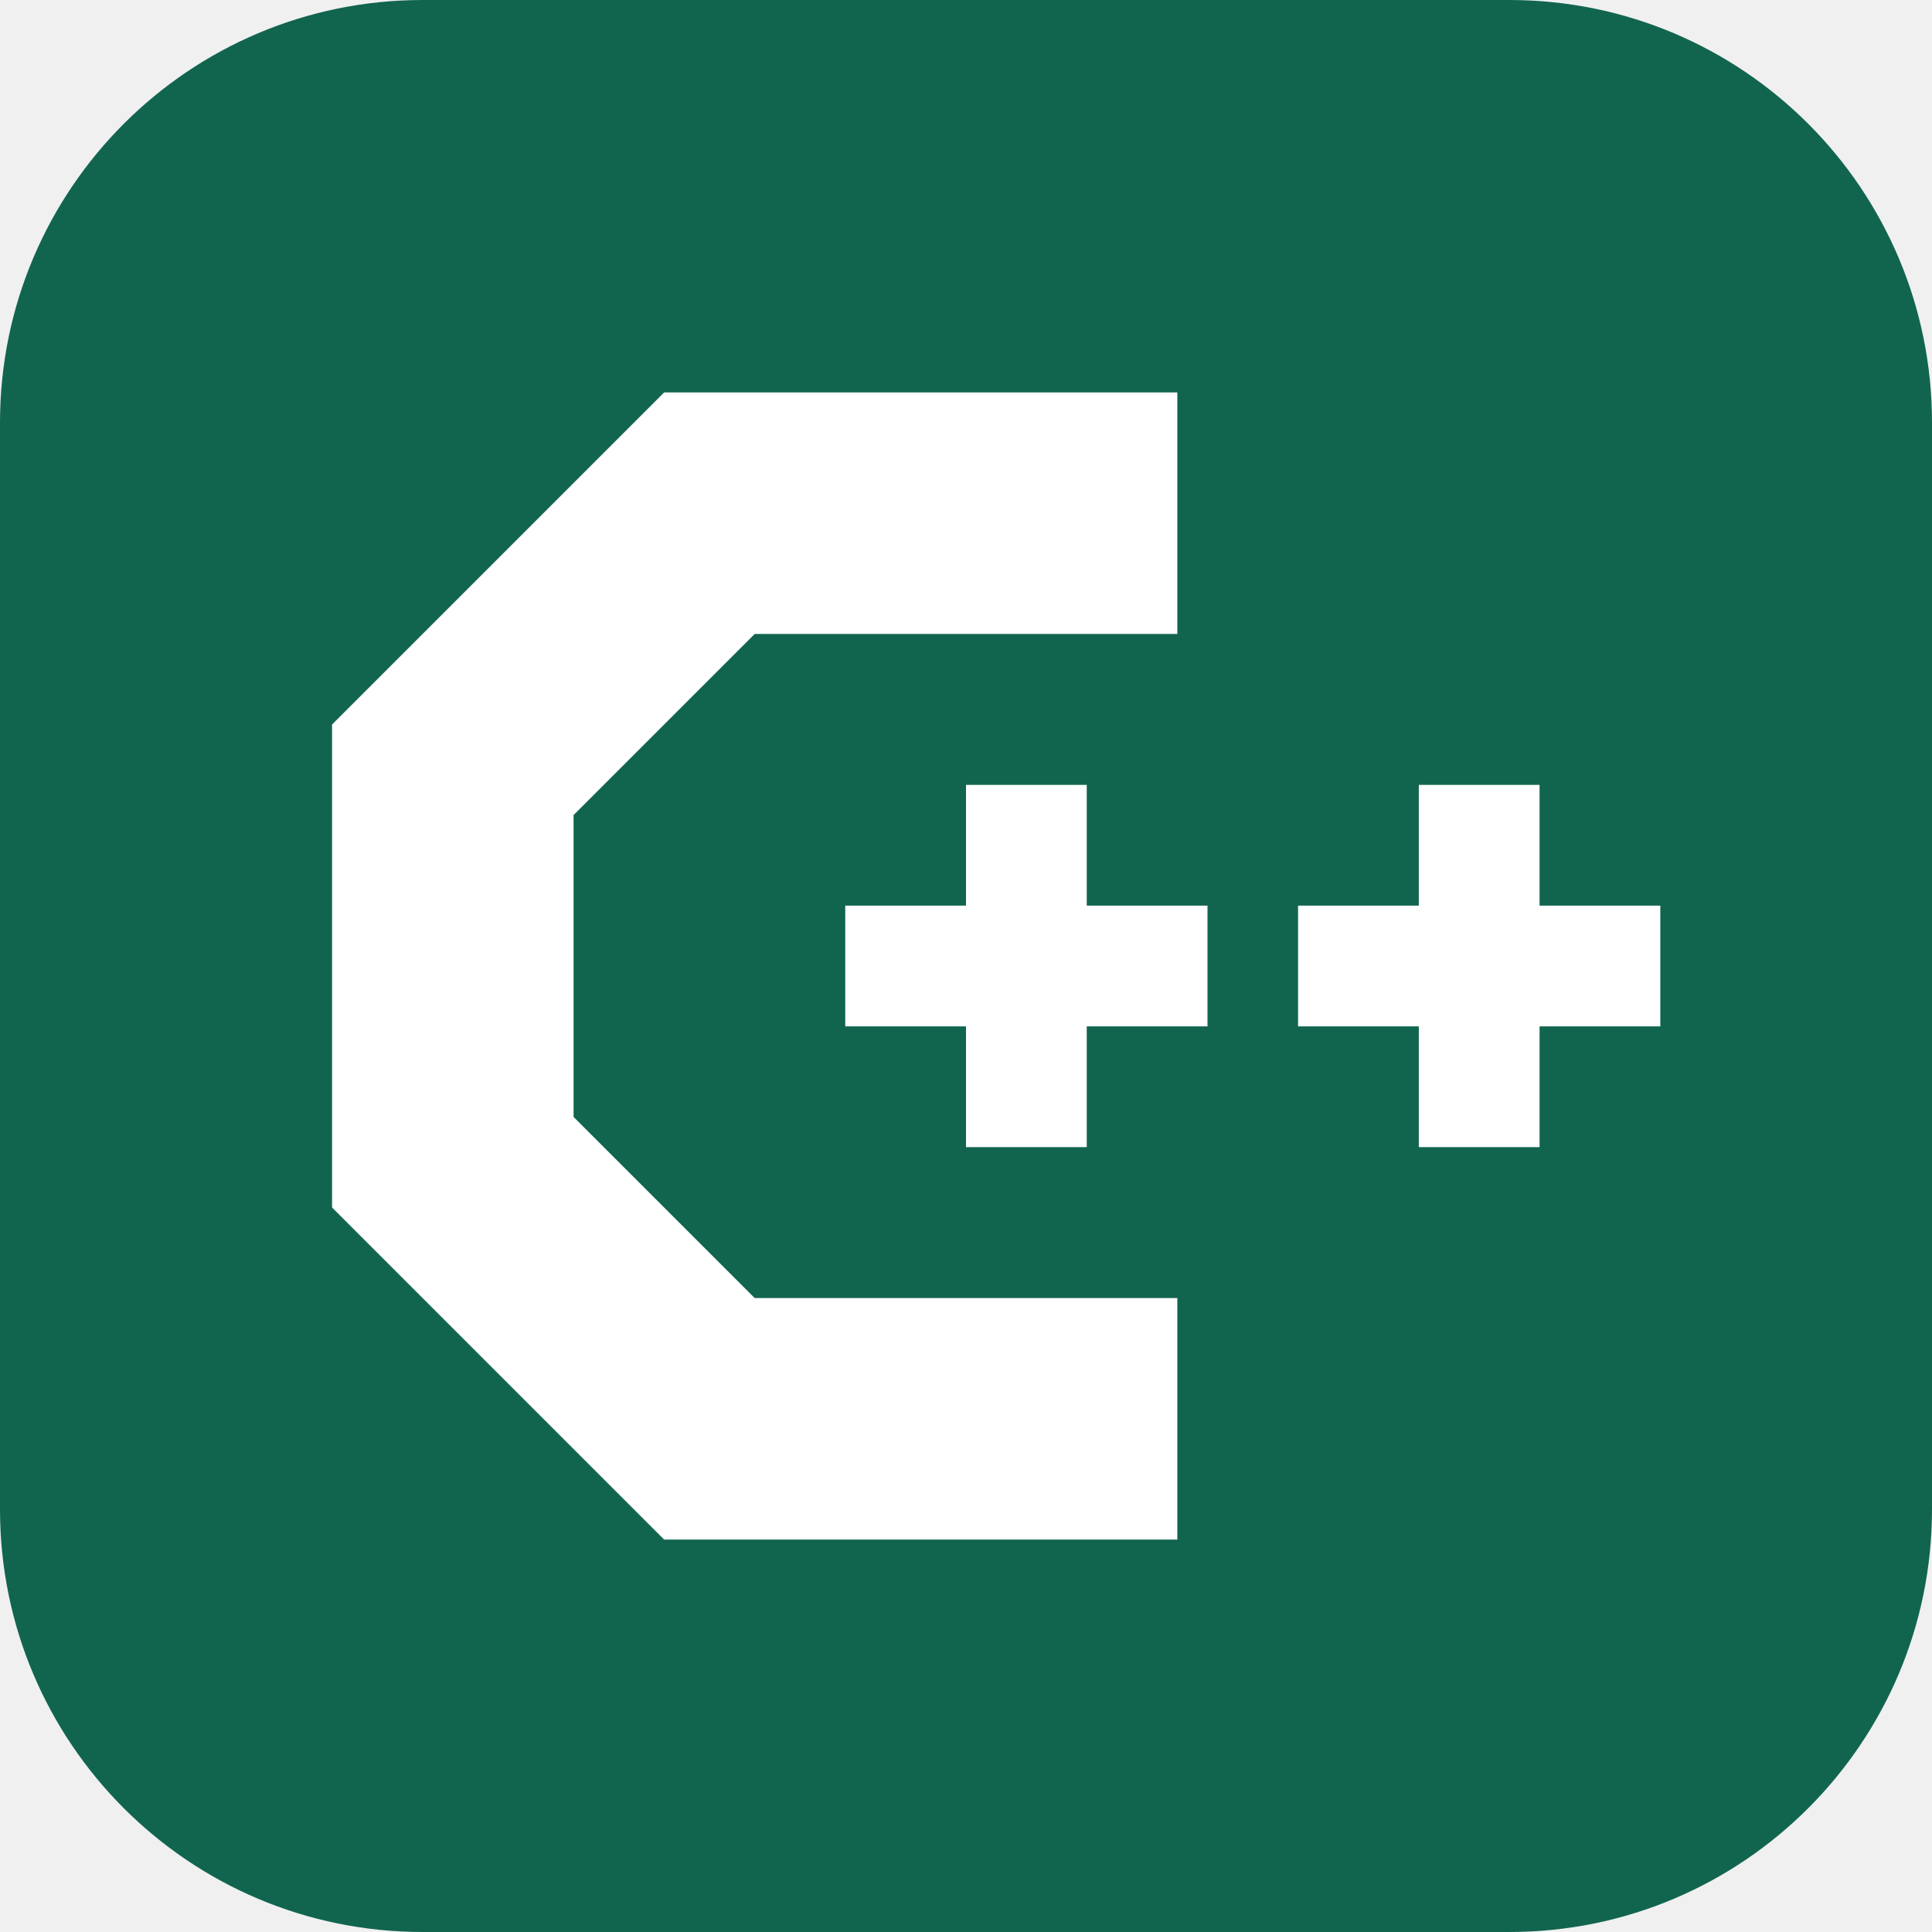
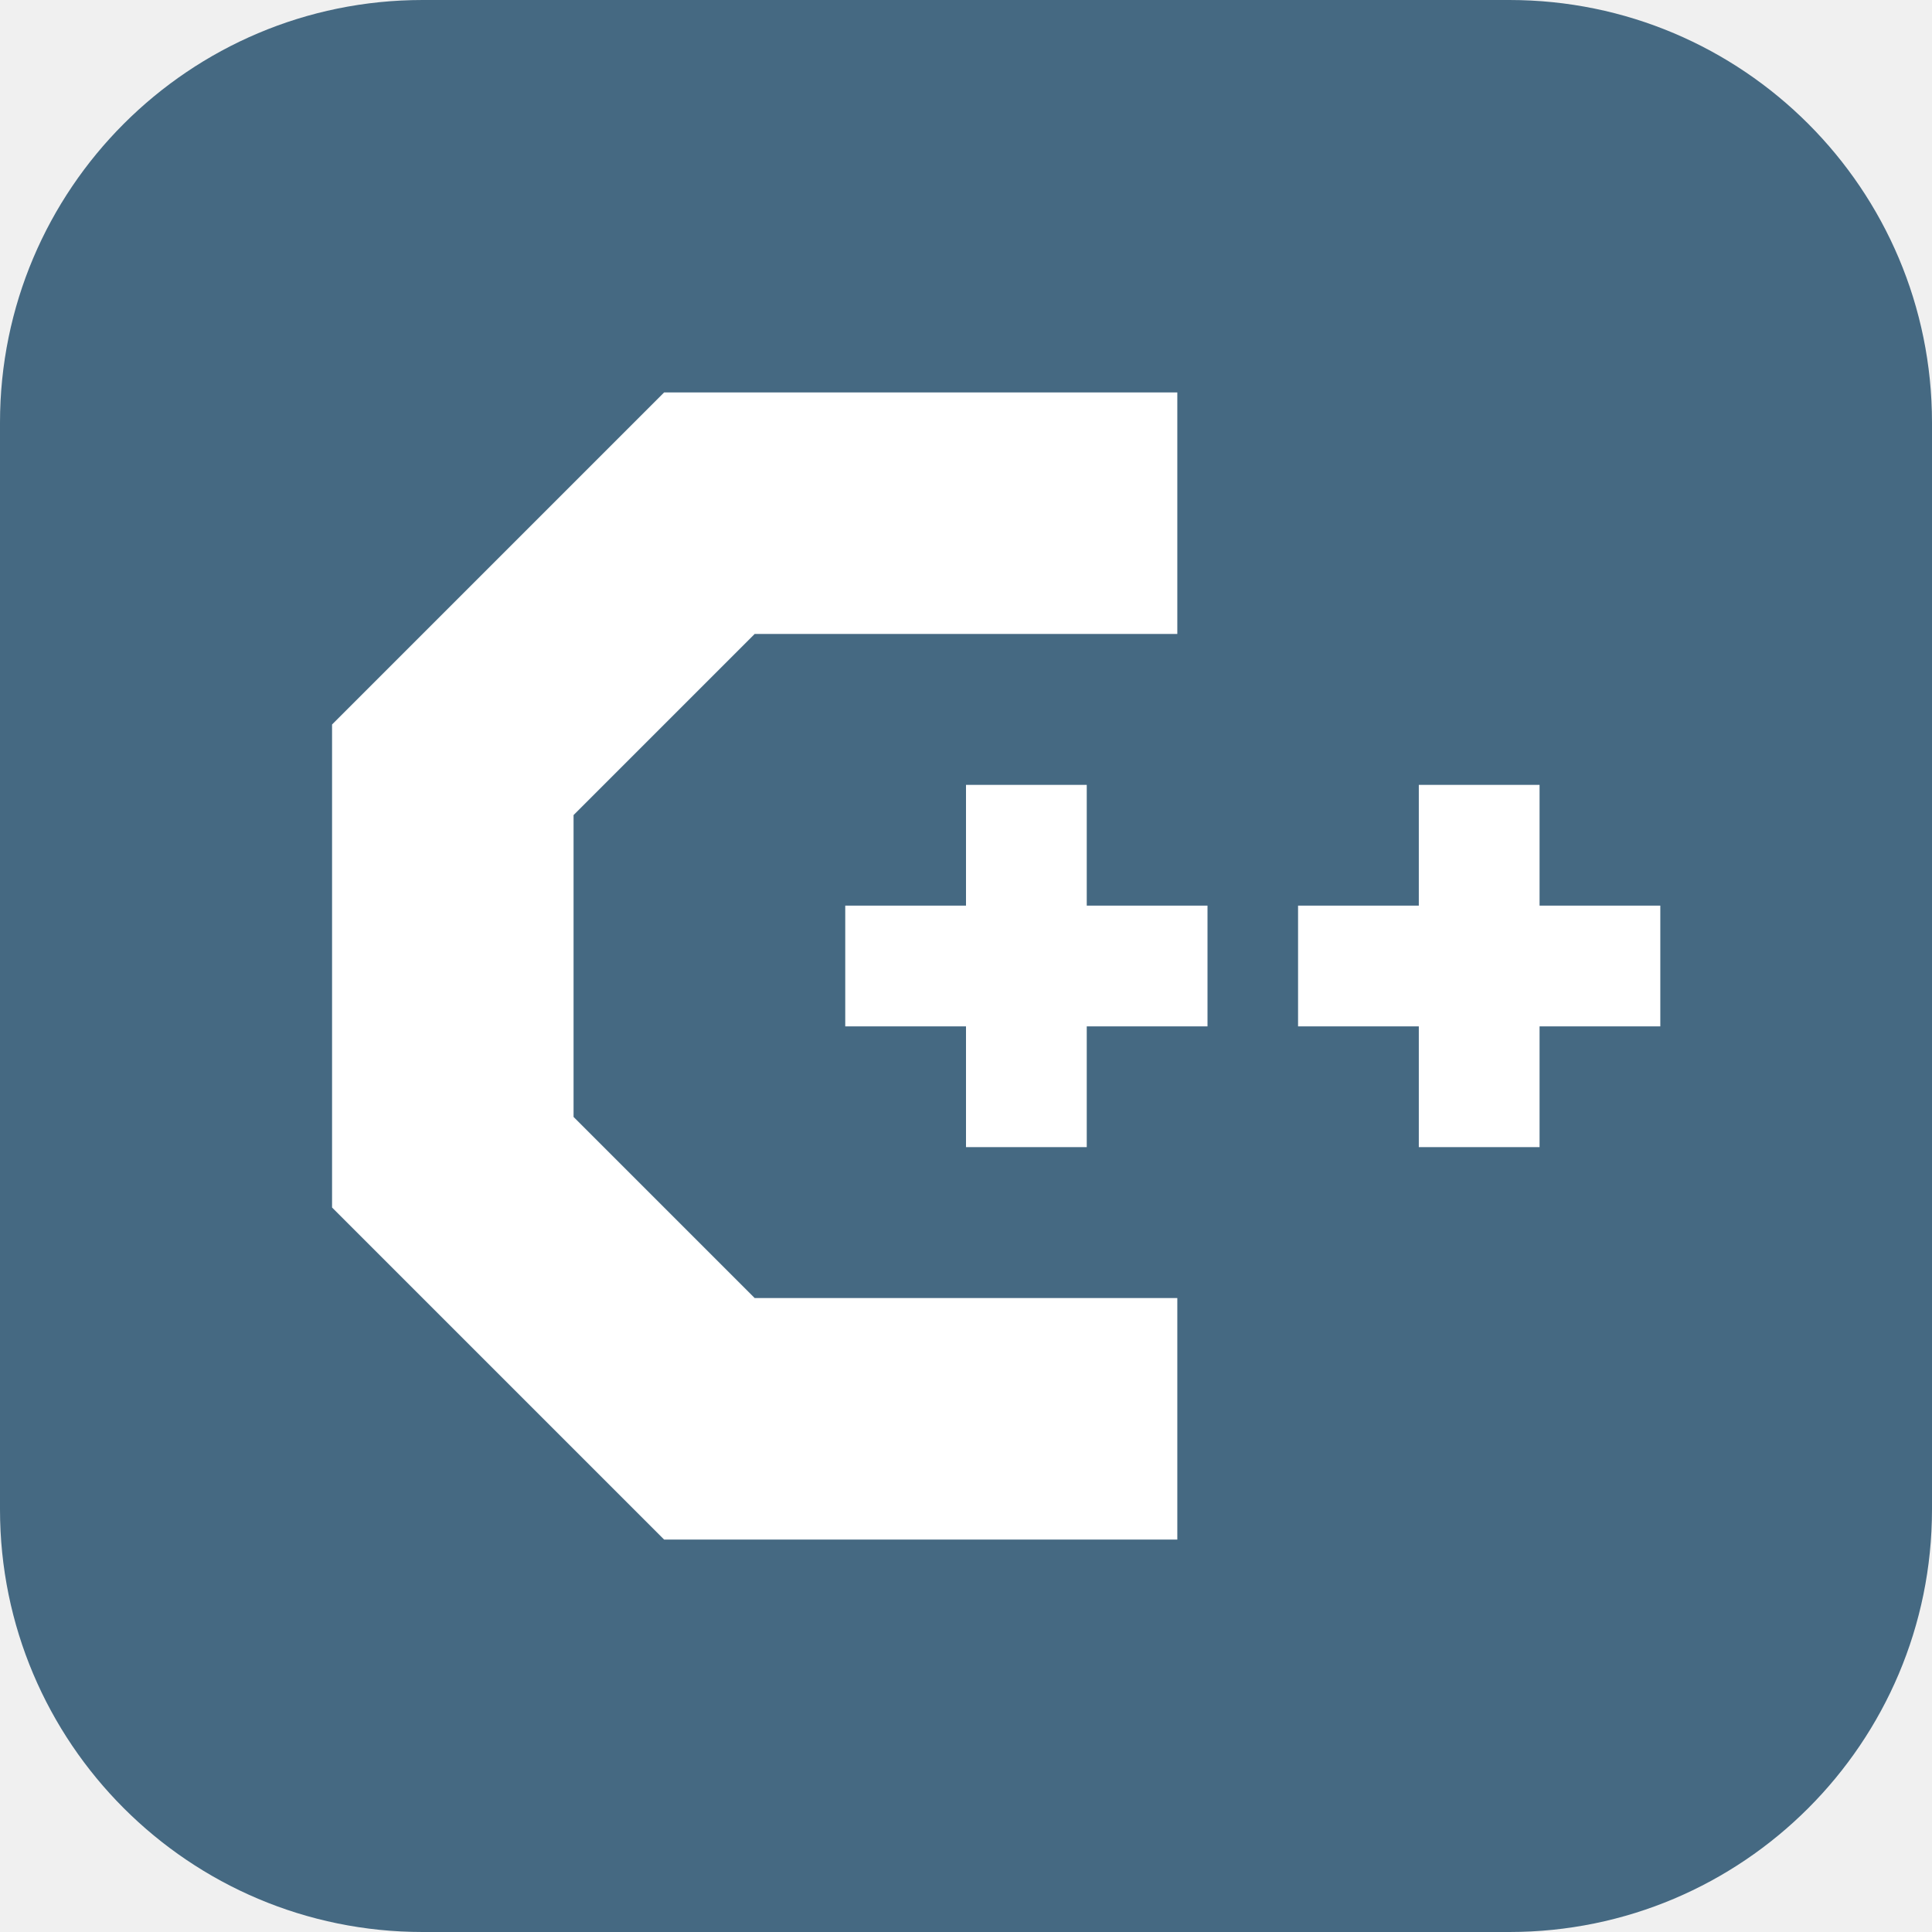
<svg xmlns="http://www.w3.org/2000/svg" viewBox="0 0 64 64" width="64" height="64" role="img" aria-labelledby="title">
-   <rect width="64" height="64" rx="14" fill="#11654f" />
+   <rect width="64" height="64" rx="14" fill="#456982" />
  <g fill="#fff">
    <path d="M39 13H22L11 24v16l11 11h17v-8H25l-6-6V27l6-6h14z" />
    <path d="M32 26h4v4h4v4h-4v4h-4v-4h-4v-4h4zm15 0h4v4h4v4h-4v4h-4v-4h-4v-4h4z" />
  </g>
</svg>
